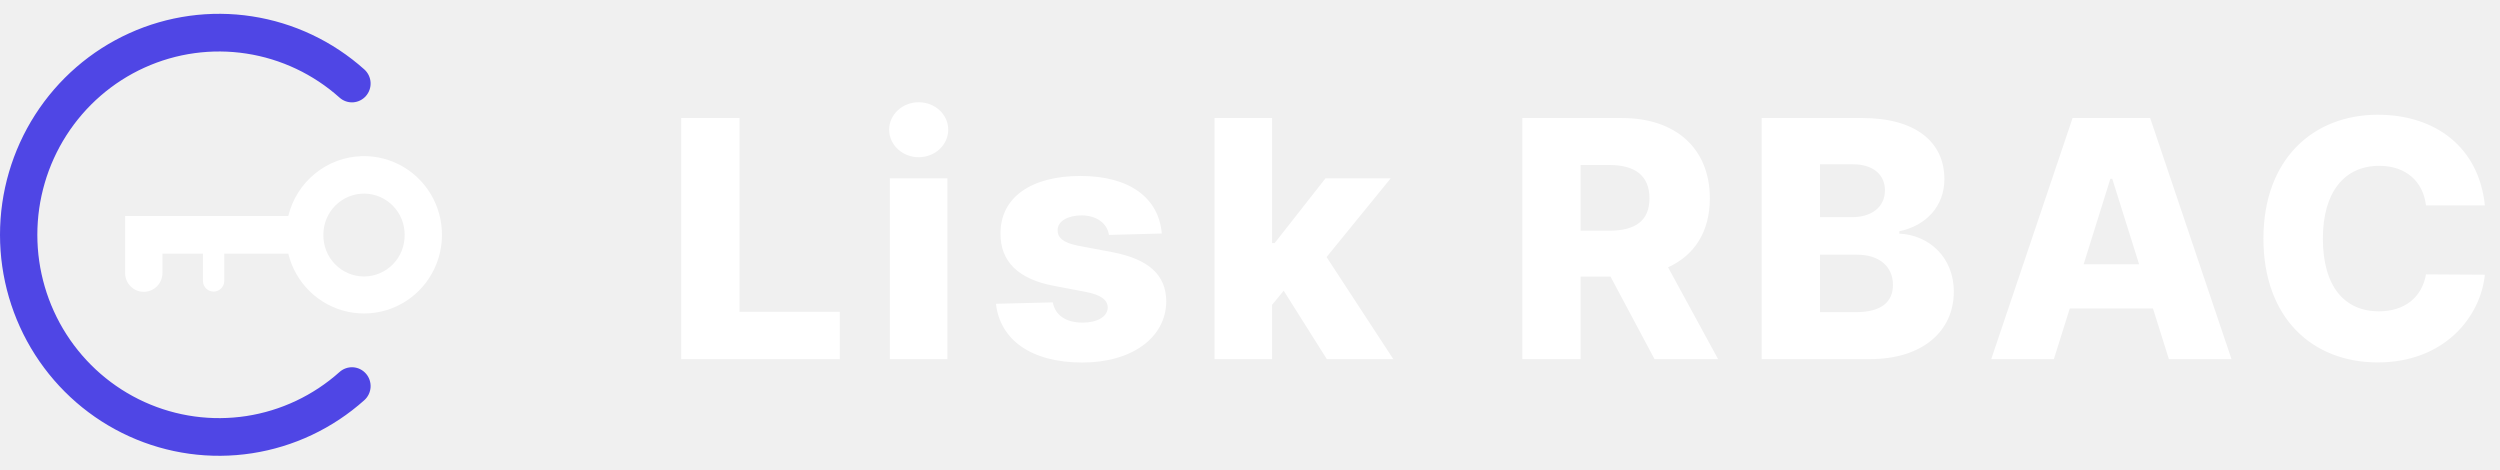
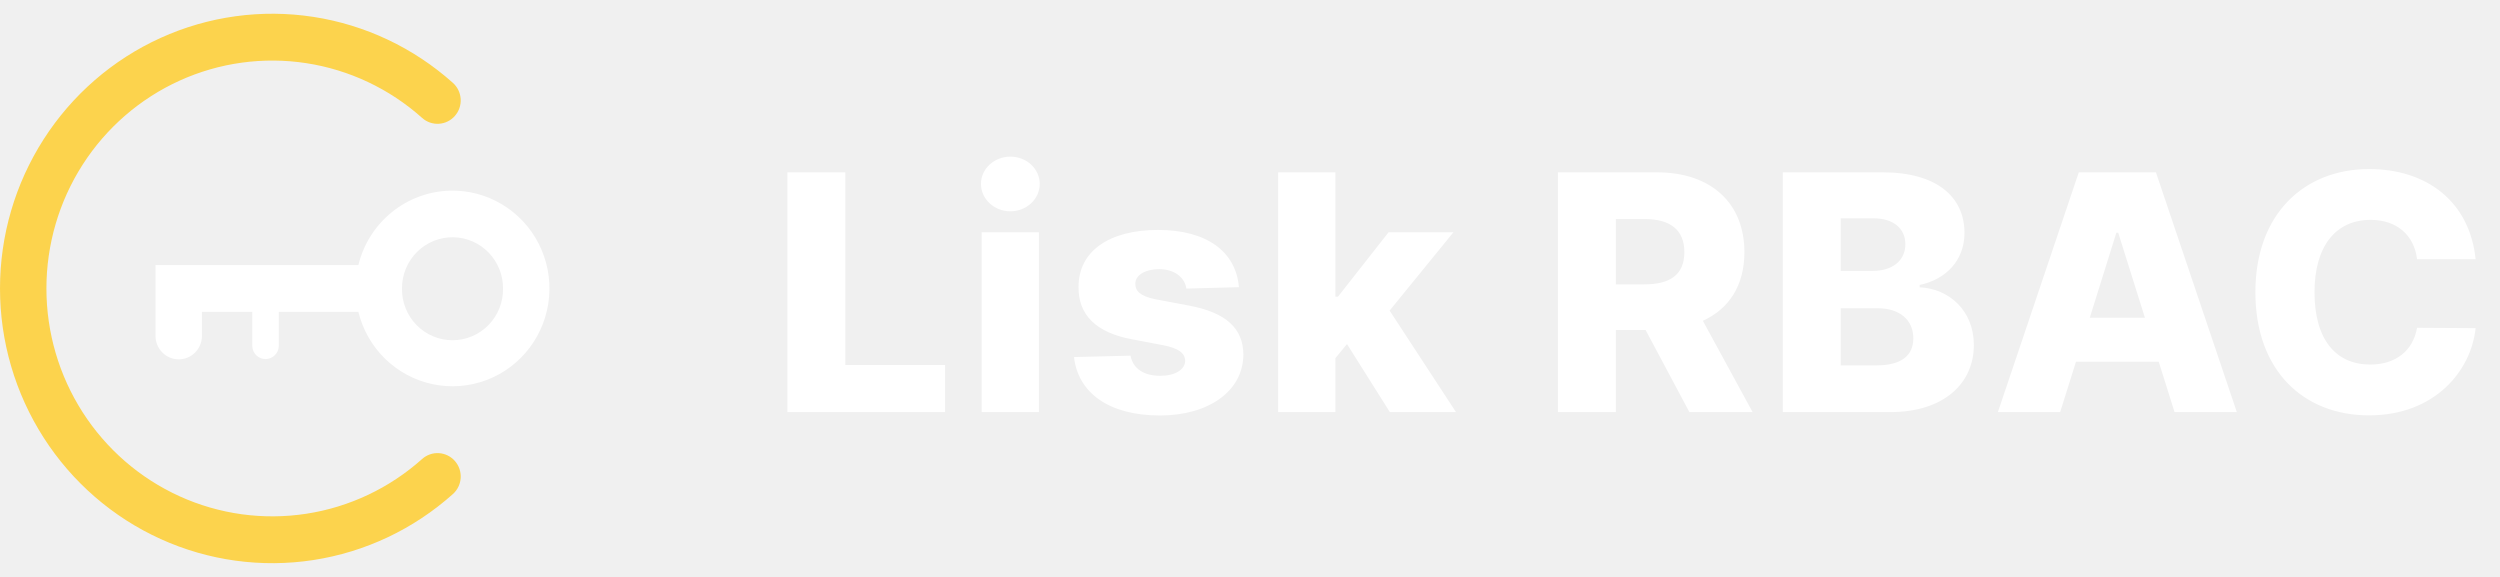
- <svg xmlns="http://www.w3.org/2000/svg" width="181" height="34" viewBox="0 0 181 34" fill="none">
-   <path d="M26.19 11.305C27.255 11.274 28.307 11.548 29.225 12.094C30.142 12.641 30.888 13.439 31.375 14.395C31.862 15.351 32.071 16.427 31.978 17.498C31.885 18.569 31.493 19.591 30.849 20.447C30.204 21.303 29.332 21.957 28.334 22.334C27.336 22.711 26.253 22.796 25.209 22.578C24.166 22.36 23.205 21.849 22.437 21.103C21.67 20.357 21.127 19.408 20.872 18.364H16.237V20.356C16.231 20.558 16.147 20.751 16.003 20.892C15.859 21.033 15.666 21.112 15.465 21.112C15.264 21.112 15.071 21.033 14.927 20.892C14.783 20.751 14.699 20.558 14.693 20.356V18.364H11.761V19.773C11.759 20.133 11.615 20.478 11.362 20.732C11.109 20.986 10.766 21.128 10.409 21.128C10.052 21.128 9.71 20.986 9.456 20.732C9.203 20.478 9.06 20.133 9.058 19.773V15.636H20.872C21.167 14.427 21.847 13.349 22.808 12.567C23.768 11.784 24.956 11.341 26.19 11.305ZM26.427 14.018C26.034 14.008 25.642 14.078 25.276 14.224C24.91 14.37 24.576 14.588 24.295 14.866C24.014 15.144 23.791 15.476 23.639 15.842C23.487 16.209 23.41 16.602 23.412 16.999C23.405 17.393 23.477 17.784 23.622 18.15C23.767 18.516 23.983 18.849 24.257 19.129C24.531 19.41 24.857 19.633 25.217 19.785C25.577 19.937 25.964 20.016 26.354 20.016C26.745 20.016 27.131 19.937 27.491 19.785C27.851 19.633 28.178 19.41 28.451 19.129C28.725 18.849 28.941 18.516 29.086 18.15C29.231 17.784 29.303 17.393 29.297 16.999C29.3 16.223 29.002 15.475 28.465 14.918C27.929 14.361 27.197 14.038 26.427 14.018Z" fill="white" />
-   <path d="M24.584 7.068C22.688 5.372 20.346 4.264 17.84 3.879C15.335 3.494 12.772 3.847 10.461 4.896C8.149 5.945 6.188 7.646 4.811 9.793C3.435 11.94 2.703 14.443 2.703 17C2.703 19.557 3.435 22.06 4.811 24.207C6.188 26.355 8.149 28.055 10.461 29.104C12.772 30.153 15.335 30.506 17.84 30.121C20.346 29.736 22.688 28.628 24.584 26.932C24.852 26.692 25.204 26.57 25.562 26.591C25.92 26.613 26.254 26.777 26.492 27.048C26.73 27.319 26.852 27.674 26.83 28.035C26.808 28.395 26.646 28.733 26.377 28.973C24.091 31.018 21.268 32.353 18.248 32.817C15.227 33.282 12.138 32.856 9.352 31.591C6.566 30.327 4.201 28.277 2.542 25.688C0.883 23.1 7.62939e-06 20.083 7.62939e-06 17C7.62939e-06 13.917 0.883 10.9 2.542 8.312C4.201 5.723 6.566 3.673 9.352 2.409C12.138 1.144 15.227 0.718 18.248 1.183C21.268 1.647 24.091 2.982 26.377 5.027C26.645 5.267 26.808 5.605 26.83 5.966C26.851 6.326 26.73 6.681 26.492 6.952C26.254 7.222 25.92 7.387 25.562 7.409C25.204 7.43 24.852 7.308 24.584 7.068Z" fill="#4F46E5" />
-   <path d="M49.321 26H60.801V22.574H53.54V8.545H49.321V26ZM64.425 26H68.593V12.909H64.425V26ZM66.513 11.383C67.698 11.383 68.652 10.489 68.652 9.389C68.652 8.29 67.698 7.403 66.513 7.403C65.337 7.403 64.374 8.29 64.374 9.389C64.374 10.489 65.337 11.383 66.513 11.383ZM84.114 16.906C83.893 14.315 81.771 12.739 78.225 12.739C74.68 12.739 72.421 14.281 72.438 16.906C72.421 18.918 73.708 20.213 76.325 20.699L78.609 21.134C79.691 21.347 80.185 21.688 80.202 22.267C80.185 22.923 79.452 23.358 78.387 23.358C77.202 23.358 76.401 22.847 76.222 21.892L72.106 21.994C72.404 24.585 74.629 26.247 78.37 26.247C81.873 26.247 84.421 24.5 84.438 21.807C84.421 19.898 83.16 18.764 80.552 18.261L78.029 17.784C76.921 17.562 76.563 17.171 76.572 16.668C76.563 16.003 77.339 15.594 78.302 15.594C79.401 15.594 80.168 16.182 80.288 17.009L84.114 16.906ZM87.93 26H92.098V22.071L92.941 21.048L96.061 26H100.876L96.044 18.611L100.689 12.909H95.967L92.285 17.597H92.098V8.545H87.93V26ZM110.216 26H114.435V20.026H116.6L119.787 26H124.39L120.767 19.352C122.685 18.483 123.793 16.77 123.793 14.358C123.793 10.77 121.347 8.545 117.427 8.545H110.216V26ZM114.435 16.702V11.946H116.515C118.407 11.946 119.421 12.739 119.421 14.358C119.421 15.977 118.407 16.702 116.515 16.702H114.435ZM127.547 26H135.379C139.24 26 141.456 23.938 141.456 21.116C141.456 18.594 139.624 17.009 137.51 16.915V16.744C139.428 16.344 140.774 14.954 140.774 12.96C140.774 10.327 138.746 8.545 134.825 8.545H127.547V26ZM131.766 22.599V18.44H134.45C136.061 18.44 137.05 19.293 137.05 20.631C137.05 21.866 136.198 22.599 134.374 22.599H131.766ZM131.766 15.722V11.895H134.169C135.575 11.895 136.47 12.619 136.47 13.778C136.47 15.006 135.482 15.722 134.101 15.722H131.766ZM148.7 26L149.851 22.335H155.876L157.027 26H161.561L155.672 8.545H150.055L144.166 26H148.7ZM150.856 19.131L152.791 12.943H152.927L154.87 19.131H150.856ZM179.904 14.869C179.477 10.693 176.367 8.307 172.148 8.307C167.494 8.307 163.872 11.503 163.872 17.273C163.872 23.017 167.409 26.239 172.148 26.239C176.938 26.239 179.588 22.983 179.904 19.889L175.642 19.864C175.344 21.543 174.083 22.54 172.233 22.54C169.744 22.54 168.176 20.741 168.176 17.273C168.176 13.94 169.71 12.006 172.259 12.006C174.176 12.006 175.429 13.122 175.642 14.869H179.904Z" fill="white" />
+ <svg xmlns="http://www.w3.org/2000/svg" width="182" height="42" viewBox="0 0 182 42" fill="none">
+   <path d="M32.738 13.881C34.069 13.842 35.384 14.184 36.531 14.868C37.678 15.551 38.61 16.548 39.219 17.743C39.828 18.939 40.089 20.283 39.973 21.622C39.856 22.961 39.367 24.239 38.561 25.309C37.755 26.379 36.665 27.197 35.418 27.668C34.17 28.139 32.816 28.245 31.512 27.972C30.207 27.7 29.006 27.061 28.047 26.129C27.087 25.197 26.409 24.009 26.09 22.705H20.296V25.195C20.289 25.448 20.184 25.688 20.003 25.865C19.823 26.041 19.582 26.14 19.331 26.14C19.08 26.14 18.839 26.041 18.658 25.865C18.478 25.688 18.373 25.448 18.366 25.195V22.705H14.701V24.466C14.698 24.916 14.519 25.347 14.203 25.664C13.886 25.982 13.458 26.16 13.011 26.16C12.565 26.16 12.137 25.982 11.82 25.664C11.504 25.347 11.325 24.916 11.322 24.466V19.295H26.09C26.459 17.784 27.309 16.436 28.51 15.458C29.71 14.48 31.195 13.927 32.738 13.881V13.881ZM33.034 17.273C32.542 17.261 32.053 17.348 31.595 17.53C31.137 17.712 30.72 17.985 30.369 18.332C30.017 18.68 29.738 19.095 29.549 19.553C29.359 20.011 29.262 20.503 29.265 20.999C29.257 21.491 29.346 21.98 29.528 22.437C29.709 22.894 29.979 23.311 30.321 23.662C30.663 24.012 31.072 24.291 31.522 24.481C31.972 24.671 32.455 24.769 32.943 24.769C33.431 24.769 33.914 24.671 34.364 24.481C34.814 24.291 35.222 24.012 35.564 23.662C35.907 23.311 36.176 22.894 36.358 22.437C36.539 21.98 36.629 21.491 36.621 20.999C36.625 20.028 36.252 19.094 35.581 18.397C34.911 17.701 33.996 17.297 33.034 17.273V17.273Z" fill="white" />
+   <path d="M30.73 8.585C28.359 6.465 25.432 5.08 22.3 4.599C19.168 4.117 15.965 4.559 13.076 5.87C10.187 7.181 7.735 9.307 6.014 11.991C4.294 14.675 3.379 17.804 3.379 21C3.379 24.197 4.294 27.325 6.014 30.009C7.735 32.693 10.187 34.819 13.076 36.13C15.965 37.441 19.168 37.883 22.3 37.401C25.432 36.92 28.359 35.535 30.73 33.415C31.065 33.115 31.505 32.962 31.952 32.989C32.4 33.016 32.818 33.221 33.115 33.56C33.413 33.898 33.564 34.342 33.538 34.793C33.511 35.244 33.307 35.666 32.972 35.966C30.114 38.522 26.585 40.191 22.809 40.772C19.034 41.352 15.173 40.82 11.69 39.239C8.207 37.658 5.251 35.096 3.177 31.86C1.103 28.625 3.83249e-05 24.853 3.83249e-05 21C3.83249e-05 17.147 1.103 13.376 3.177 10.14C5.251 6.904 8.207 4.342 11.69 2.761C15.173 1.18 19.034 0.648 22.809 1.228C26.585 1.809 30.114 3.478 32.972 6.034C33.307 6.334 33.51 6.756 33.537 7.207C33.564 7.658 33.412 8.102 33.115 8.44C32.818 8.778 32.4 8.983 31.952 9.011C31.505 9.038 31.065 8.885 30.73 8.585V8.585Z" fill="#FCD34D" />
+   <path d="M57.321 30H68.801V26.574H61.54V12.546H57.321V30ZM71.465 30H75.633V16.909H71.465V30ZM73.553 15.383C74.738 15.383 75.692 14.489 75.692 13.389C75.692 12.29 74.738 11.403 73.553 11.403C72.377 11.403 71.414 12.29 71.414 13.389C71.414 14.489 72.377 15.383 73.553 15.383ZM90.194 20.906C89.973 18.315 87.851 16.739 84.305 16.739C80.76 16.739 78.501 18.281 78.518 20.906C78.501 22.918 79.788 24.213 82.405 24.699L84.689 25.134C85.771 25.347 86.265 25.688 86.282 26.267C86.265 26.923 85.532 27.358 84.467 27.358C83.282 27.358 82.481 26.847 82.302 25.892L78.186 25.994C78.484 28.585 80.709 30.247 84.45 30.247C87.953 30.247 90.501 28.5 90.518 25.807C90.501 23.898 89.24 22.764 86.632 22.261L84.109 21.784C83.001 21.562 82.643 21.171 82.652 20.668C82.643 20.003 83.419 19.594 84.382 19.594C85.481 19.594 86.248 20.182 86.368 21.009L90.194 20.906ZM93.05 30H97.218V26.071L98.061 25.048L101.181 30H105.996L101.164 22.611L105.809 16.909H101.087L97.405 21.597H97.218V12.546H93.05V30ZM113.416 30H117.635V24.026H119.8L122.987 30H127.59L123.967 23.352C125.885 22.483 126.993 20.77 126.993 18.358C126.993 14.77 124.547 12.546 120.627 12.546H113.416V30ZM117.635 20.702V15.946H119.715C121.607 15.946 122.621 16.739 122.621 18.358C122.621 19.977 121.607 20.702 119.715 20.702H117.635ZM129.787 30H137.619C141.48 30 143.696 27.938 143.696 25.116C143.696 22.594 141.864 21.009 139.75 20.915V20.744C141.668 20.344 143.014 18.954 143.014 16.96C143.014 14.327 140.986 12.546 137.065 12.546H129.787V30ZM134.006 26.599V22.44H136.69C138.301 22.44 139.29 23.293 139.29 24.631C139.29 25.866 138.438 26.599 136.614 26.599H134.006ZM134.006 19.722V15.895H136.409C137.815 15.895 138.71 16.619 138.71 17.778C138.71 19.006 137.722 19.722 136.341 19.722H134.006ZM149.98 30L151.131 26.335H157.156L158.307 30H162.841L156.952 12.546H151.335L145.446 30H149.98ZM152.136 23.131L154.071 16.943H154.207L156.15 23.131H152.136ZM180.224 18.869C179.797 14.693 176.687 12.307 172.468 12.307C167.814 12.307 164.192 15.503 164.192 21.273C164.192 27.017 167.729 30.239 172.468 30.239C177.258 30.239 179.908 26.983 180.224 23.889L175.962 23.864C175.664 25.543 174.402 26.54 172.553 26.54C170.064 26.54 168.496 24.741 168.496 21.273C168.496 17.94 170.03 16.006 172.579 16.006C174.496 16.006 175.749 17.122 175.962 18.869H180.224Z" fill="white" />
</svg>
